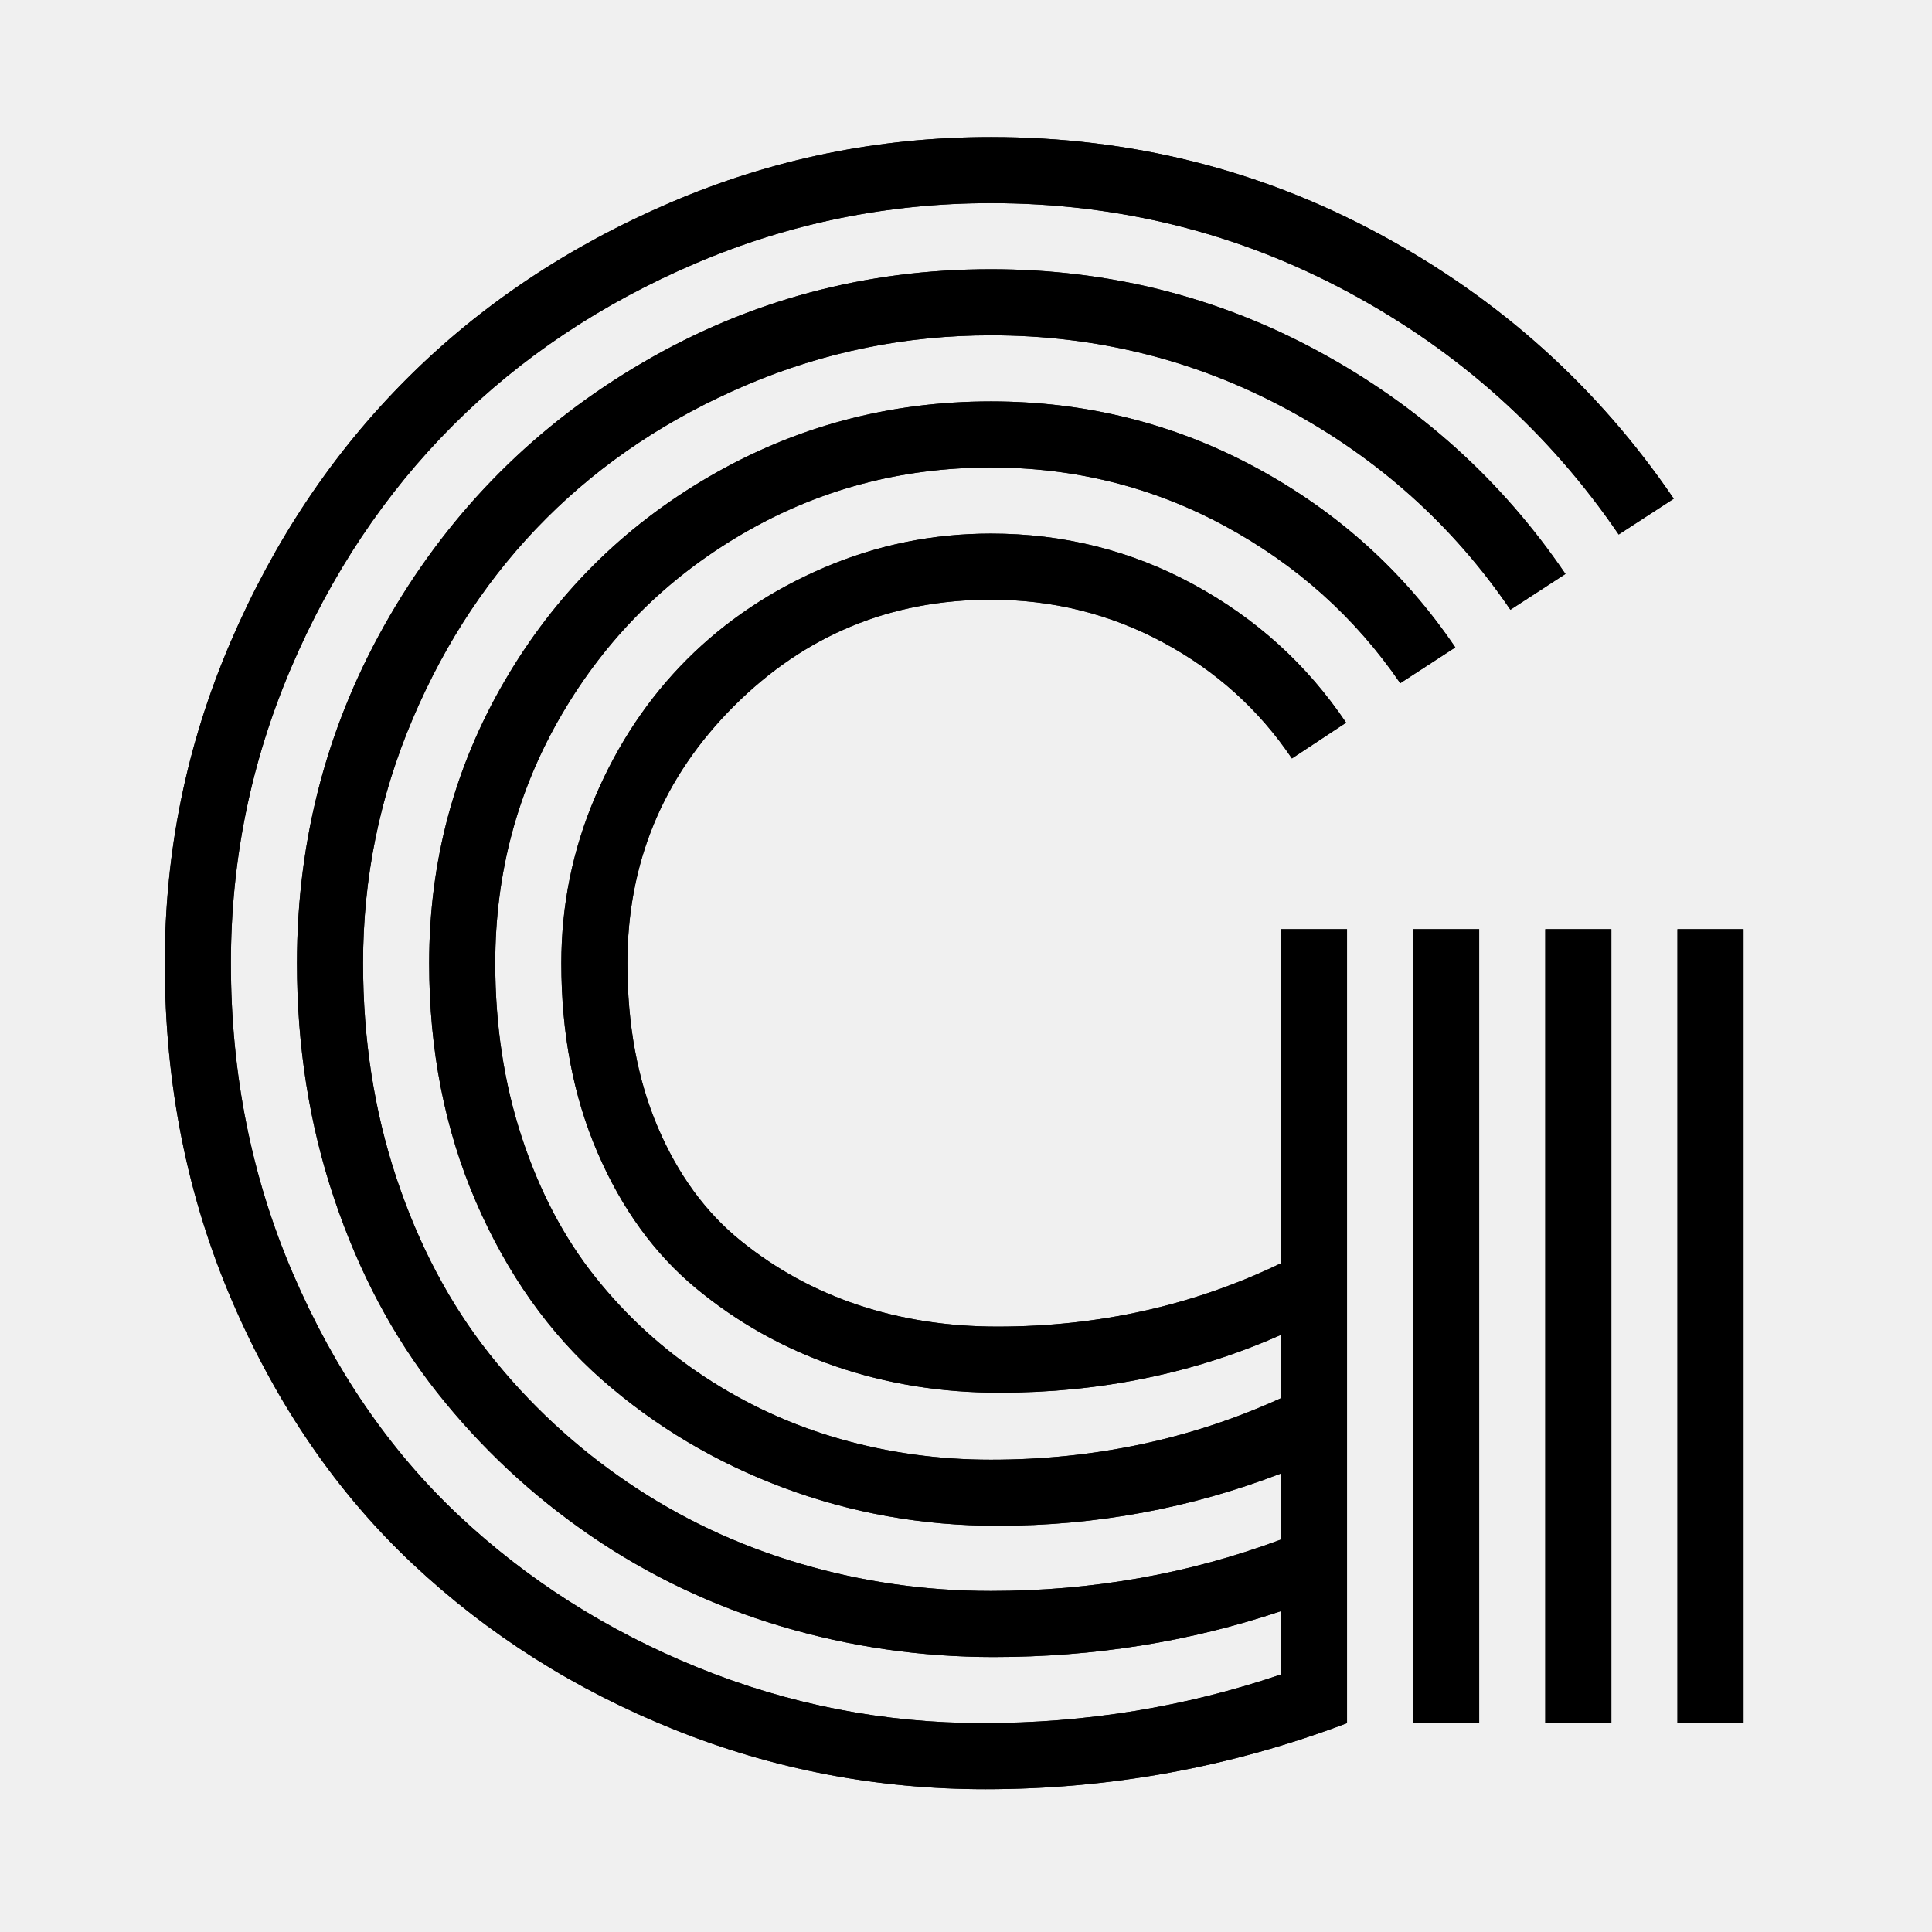
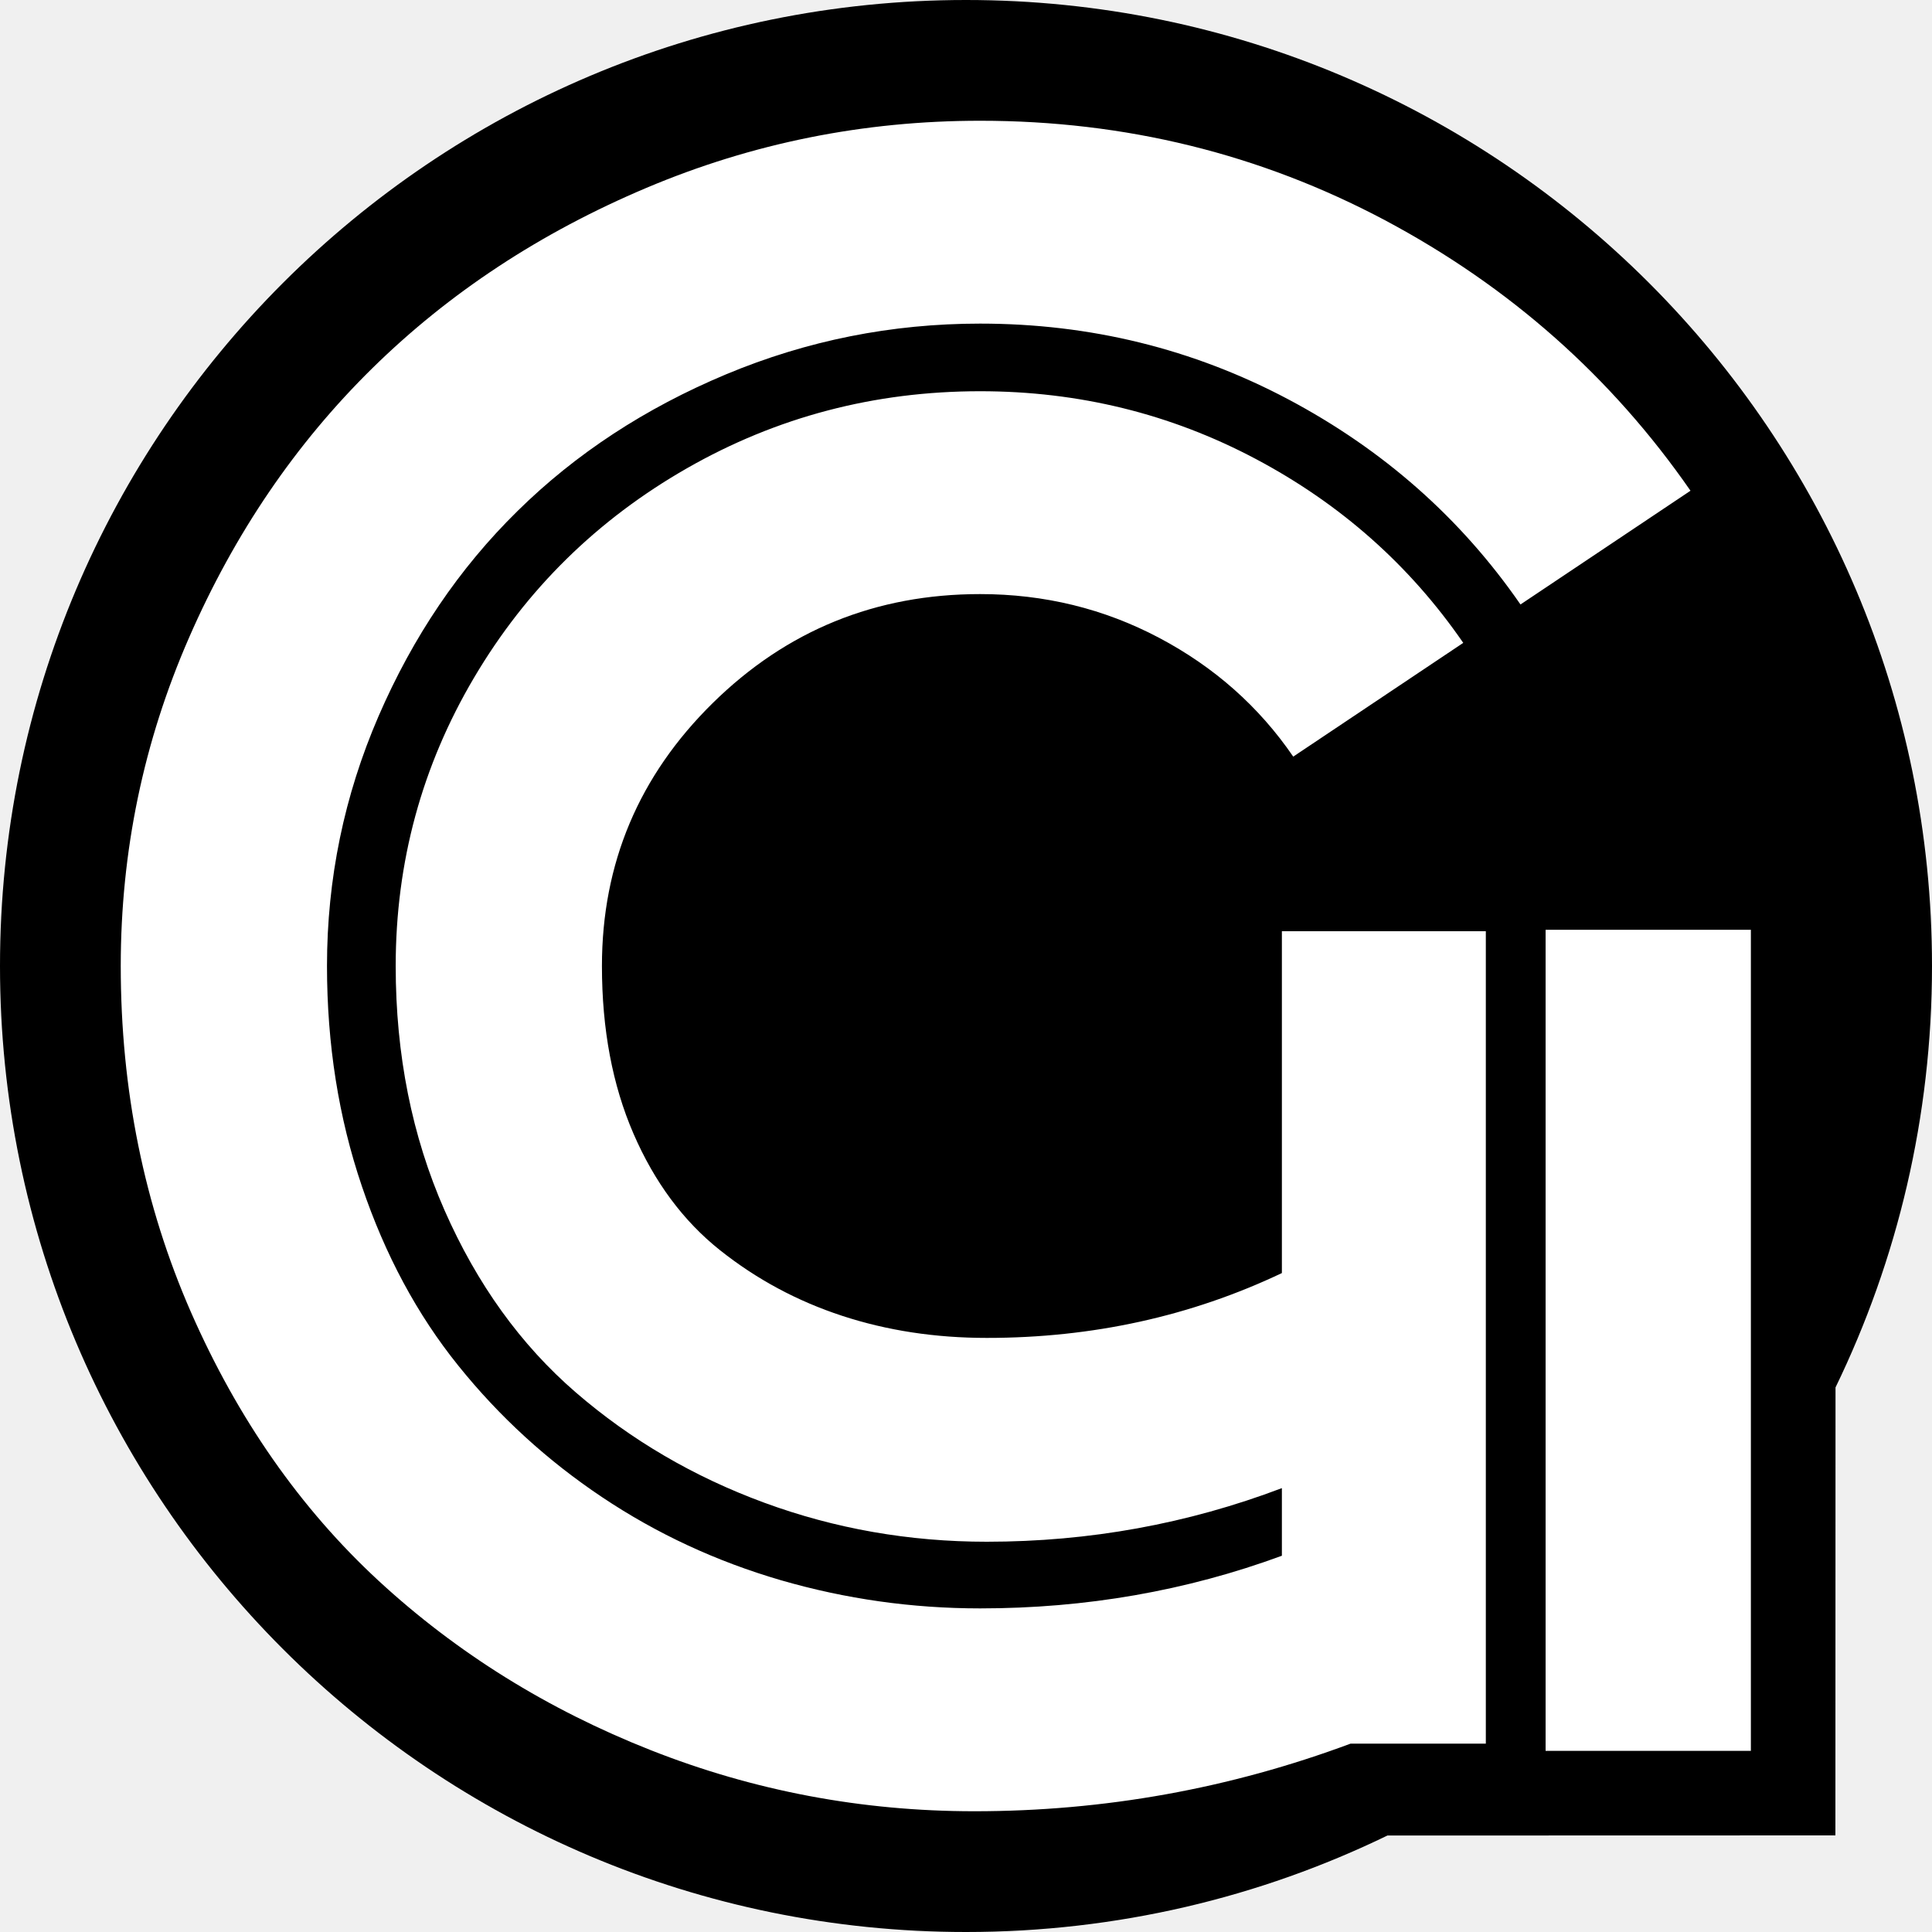
- <svg xmlns="http://www.w3.org/2000/svg" xmlns:xlink="http://www.w3.org/1999/xlink" width="74px" height="74px" viewBox="0 0 74 74" version="1.1">
-   <defs>
-     <path d="M37.953,5.25 C43.297,5.25 48.266,6.492 52.859,8.977 C57.453,11.461 61.203,14.836 64.109,19.102 L64.109,19.102 L62,20.473 C59.328,16.559 55.877,13.465 51.646,11.191 C47.416,8.918 42.852,7.781 37.953,7.781 C34.016,7.781 30.248,8.549 26.65,10.084 C23.053,11.619 19.953,13.688 17.352,16.289 C14.75,18.891 12.682,21.99 11.146,25.588 C9.611,29.186 8.844,32.953 8.844,36.891 C8.844,41.133 9.635,45.094 11.217,48.773 C12.799,52.453 14.908,55.535 17.545,58.02 C20.182,60.504 23.246,62.455 26.738,63.873 C30.23,65.291 33.863,66 37.637,66 C41.598,66 45.406,65.379 49.062,64.137 L49.062,64.137 L49.062,61.711 C45.57,62.883 41.902,63.469 38.059,63.469 C35.27,63.469 32.557,63.076 29.92,62.291 C27.283,61.506 24.846,60.346 22.607,58.811 C20.369,57.275 18.412,55.447 16.736,53.326 C15.061,51.205 13.748,48.732 12.799,45.908 C11.85,43.084 11.375,40.078 11.375,36.891 C11.375,32.086 12.564,27.645 14.943,23.566 C17.322,19.488 20.551,16.26 24.629,13.881 C28.707,11.502 33.148,10.312 37.953,10.312 C42.453,10.312 46.637,11.361 50.504,13.459 C54.371,15.557 57.523,18.398 59.961,21.984 L59.961,21.984 L57.852,23.355 C55.648,20.121 52.795,17.561 49.291,15.674 C45.787,13.787 42.008,12.844 37.953,12.844 C34.695,12.844 31.578,13.477 28.602,14.742 C25.625,16.008 23.064,17.713 20.92,19.857 C18.775,22.002 17.07,24.562 15.805,27.539 C14.539,30.516 13.906,33.633 13.906,36.891 C13.906,39.82 14.334,42.568 15.189,45.135 C16.045,47.701 17.229,49.939 18.74,51.85 C20.252,53.76 22.016,55.4 24.031,56.771 C26.047,58.143 28.244,59.18 30.623,59.883 C33.002,60.586 35.445,60.938 37.953,60.938 C41.844,60.938 45.547,60.281 49.062,58.969 L49.062,58.969 L49.062,56.438 C45.594,57.773 41.973,58.441 38.199,58.441 C35.34,58.441 32.609,57.955 30.008,56.982 C27.406,56.01 25.092,54.633 23.064,52.852 C21.037,51.07 19.426,48.797 18.23,46.031 C17.035,43.266 16.438,40.219 16.438,36.891 C16.438,33 17.398,29.402 19.32,26.098 C21.242,22.793 23.855,20.18 27.16,18.258 C30.465,16.336 34.062,15.375 37.953,15.375 C41.586,15.375 44.967,16.219 48.096,17.906 C51.225,19.594 53.773,21.891 55.742,24.797 L55.742,24.797 L53.633,26.168 C51.898,23.637 49.654,21.627 46.9,20.139 C44.146,18.65 41.164,17.906 37.953,17.906 C34.508,17.906 31.332,18.756 28.426,20.455 C25.52,22.154 23.217,24.457 21.518,27.363 C19.818,30.27 18.969,33.445 18.969,36.891 C18.969,39.281 19.309,41.508 19.988,43.57 C20.668,45.633 21.605,47.414 22.801,48.914 C23.996,50.414 25.396,51.691 27.002,52.746 C28.607,53.801 30.336,54.592 32.188,55.119 C34.039,55.646 35.961,55.91 37.953,55.91 C41.914,55.91 45.617,55.125 49.062,53.555 L49.062,53.555 L49.062,51.129 C45.734,52.605 42.137,53.344 38.27,53.344 C36.043,53.344 33.945,53.004 31.977,52.324 C30.008,51.645 28.232,50.648 26.65,49.336 C25.068,48.023 23.814,46.295 22.889,44.15 C21.963,42.006 21.5,39.586 21.5,36.891 C21.5,34.664 21.934,32.537 22.801,30.51 C23.668,28.482 24.84,26.73 26.316,25.254 C27.793,23.777 29.545,22.605 31.572,21.738 C33.6,20.871 35.727,20.438 37.953,20.438 C40.742,20.438 43.332,21.088 45.723,22.389 C48.113,23.689 50.059,25.453 51.559,27.68 L51.559,27.68 L49.484,29.051 C48.219,27.176 46.572,25.693 44.545,24.604 C42.518,23.514 40.32,22.969 37.953,22.969 C34.109,22.969 30.828,24.328 28.109,27.047 C25.391,29.766 24.031,33.047 24.031,36.891 C24.031,39.258 24.418,41.35 25.191,43.166 C25.965,44.982 27.025,46.436 28.373,47.525 C29.721,48.615 31.221,49.436 32.873,49.986 C34.525,50.537 36.301,50.812 38.199,50.812 C42.09,50.812 45.711,50.004 49.062,48.387 L49.062,48.387 L49.062,35.59 L51.594,35.59 L51.594,66 C47.141,67.688 42.523,68.531 37.742,68.531 C33.594,68.531 29.621,67.77 25.824,66.246 C22.027,64.723 18.688,62.607 15.805,59.9 C12.922,57.193 10.619,53.842 8.896,49.846 C7.174,45.85 6.312,41.531 6.312,36.891 C6.312,32.602 7.15,28.506 8.826,24.604 C10.502,20.701 12.752,17.338 15.576,14.514 C18.4,11.689 21.764,9.439 25.666,7.764 C29.568,6.088 33.664,5.25 37.953,5.25 Z M56.656,35.59 L56.656,66 L54.125,66 L54.125,35.59 L56.656,35.59 Z M66.781,35.59 L66.781,66 L64.25,66 L64.25,35.59 L66.781,35.59 Z M61.719,35.59 L61.719,66 L59.188,66 L59.188,35.59 L61.719,35.59 Z" id="path-1" />
-   </defs>
+ <svg xmlns="http://www.w3.org/2000/svg" width="16px" height="16px" viewBox="0 0 16 16" version="1.1">
  <g id="Logo" stroke="none" stroke-width="1" fill="none" fill-rule="evenodd">
-     <g id="Artboard" fill="#000000" fill-rule="nonzero">
-       <g id="G">
-         <use fill-opacity="0.884" xlink:href="#path-1" />
-         <use xlink:href="#path-1" />
-       </g>
+     <g id="favicon">
+       <path d="M8,0 C12.418,0 16,3.582 16,8 C16,9.251 15.713,10.435 15.201,11.49 L15.2,15.2 L11.49,15.201 C10.435,15.713 9.251,16 8,16 C3.582,16 0,12.418 0,8 C0,3.582 3.582,0 8,0 Z" id="Oval-2" fill="#000000" />
+       <path d="M8.117,1 C9.319,1 10.436,1.275 11.47,1.824 C12.503,2.374 13.346,3.121 14,4.064 L14,4.064 L12.592,5.006 C12.097,4.29 11.455,3.724 10.667,3.306 C9.879,2.889 9.029,2.68 8.117,2.68 C7.384,2.68 6.683,2.82 6.013,3.1 C5.344,3.38 4.768,3.757 4.286,4.232 C3.803,4.706 3.42,5.273 3.135,5.931 C2.85,6.59 2.708,7.279 2.708,8 C2.708,8.648 2.804,9.256 2.997,9.824 C3.189,10.392 3.455,10.887 3.795,11.309 C4.135,11.732 4.532,12.095 4.985,12.398 C5.439,12.702 5.933,12.931 6.468,13.087 C7.003,13.242 7.553,13.32 8.117,13.32 C8.992,13.32 9.825,13.175 10.616,12.884 L10.616,12.884 L10.616,12.324 C9.835,12.62 9.021,12.768 8.172,12.768 C7.529,12.768 6.915,12.66 6.33,12.445 C5.745,12.23 5.224,11.925 4.768,11.531 C4.312,11.137 3.95,10.634 3.681,10.022 C3.412,9.41 3.277,8.736 3.277,8 C3.277,7.139 3.494,6.343 3.926,5.612 C4.358,4.881 4.946,4.303 5.689,3.878 C6.432,3.453 7.242,3.24 8.117,3.24 C8.934,3.24 9.694,3.427 10.398,3.8 C11.102,4.173 11.675,4.681 12.118,5.324 L12.118,5.324 L10.71,6.266 C10.426,5.851 10.055,5.523 9.599,5.282 C9.143,5.041 8.649,4.92 8.117,4.92 C7.252,4.92 6.514,5.221 5.903,5.822 C5.291,6.424 4.985,7.15 4.985,8 C4.985,8.524 5.072,8.986 5.246,9.388 C5.42,9.79 5.659,10.112 5.962,10.353 C6.265,10.594 6.602,10.775 6.974,10.897 C7.346,11.019 7.745,11.08 8.172,11.08 C9.047,11.08 9.862,10.901 10.616,10.543 L10.616,10.543 L10.616,7.712 L12.305,7.712 L12.305,14.44 L11.185,14.44 C10.183,14.813 9.145,15 8.069,15 C7.136,15 6.243,14.831 5.389,14.494 C4.535,14.157 3.783,13.689 3.135,13.091 C2.487,12.492 1.969,11.75 1.581,10.866 C1.194,9.982 1,9.027 1,8 C1,7.051 1.188,6.145 1.565,5.282 C1.942,4.418 2.448,3.674 3.084,3.049 C3.719,2.425 4.475,1.927 5.353,1.556 C6.231,1.185 7.152,1 8.117,1 Z M14.5,7.7 L14.5,14.5 L12.8,14.5 L12.8,7.7 L14.5,7.7 Z" id="G" fill="#FFFFFF" fill-rule="nonzero" />
    </g>
  </g>
</svg>
